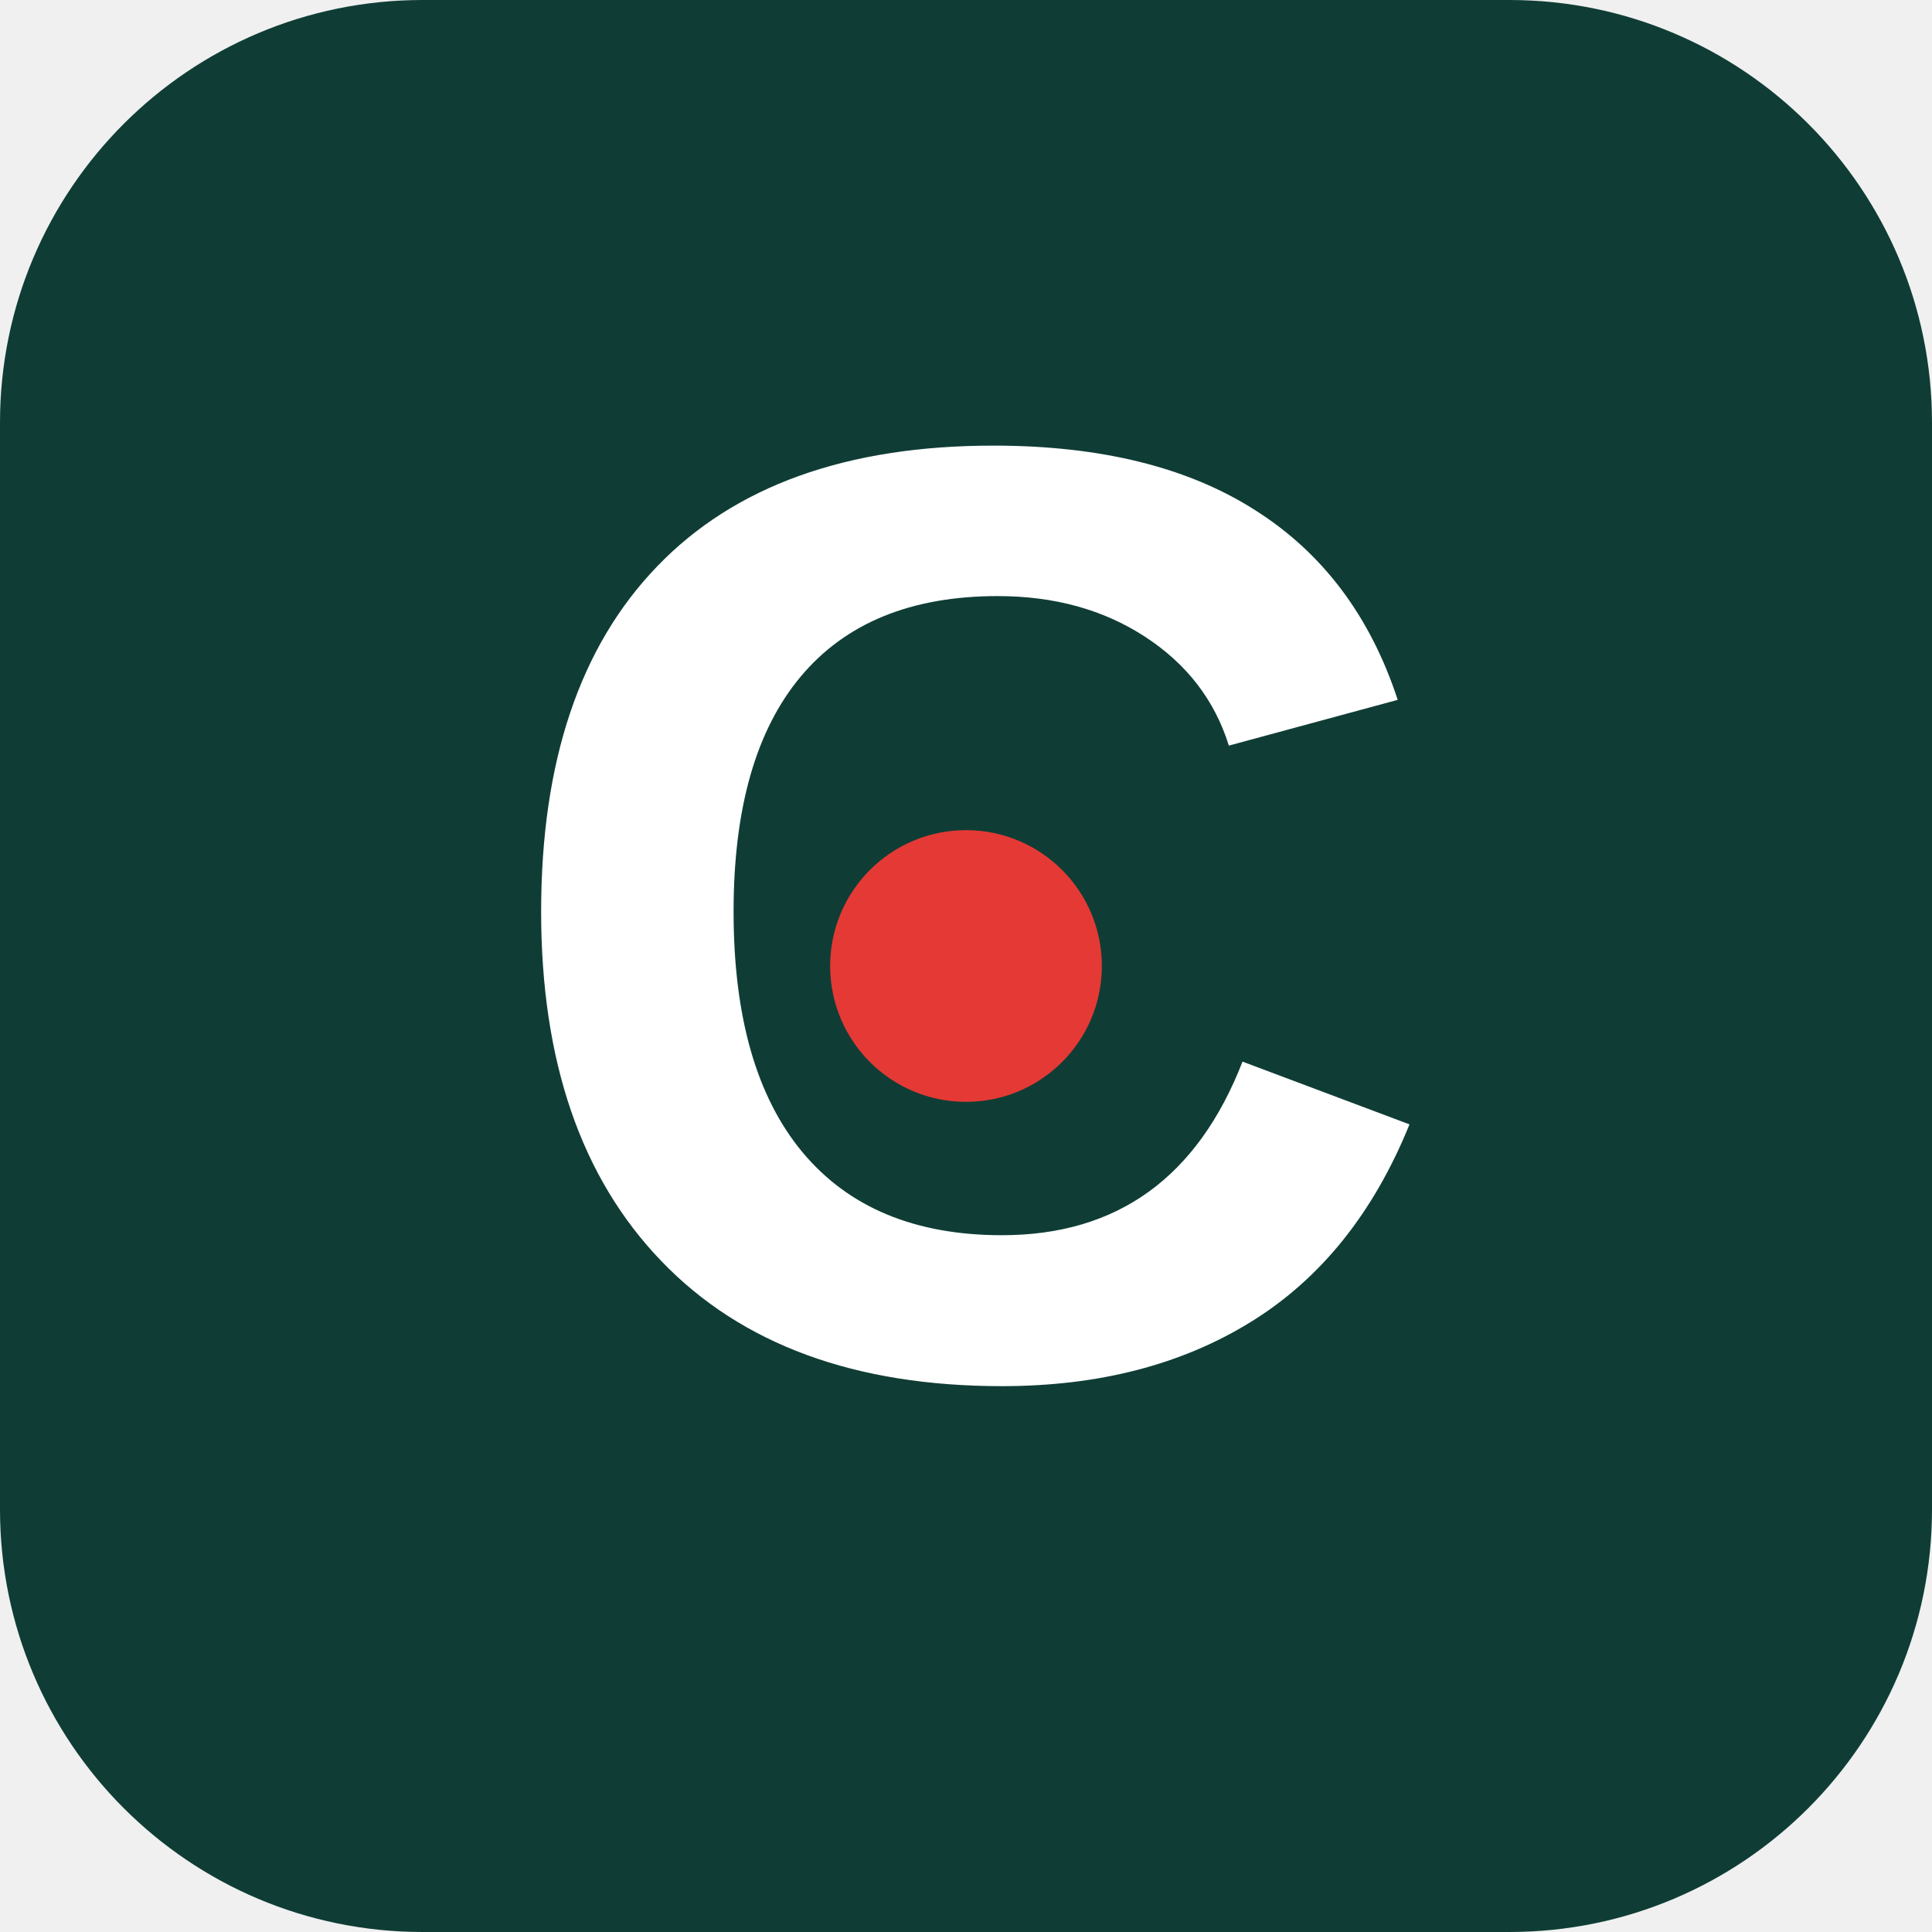
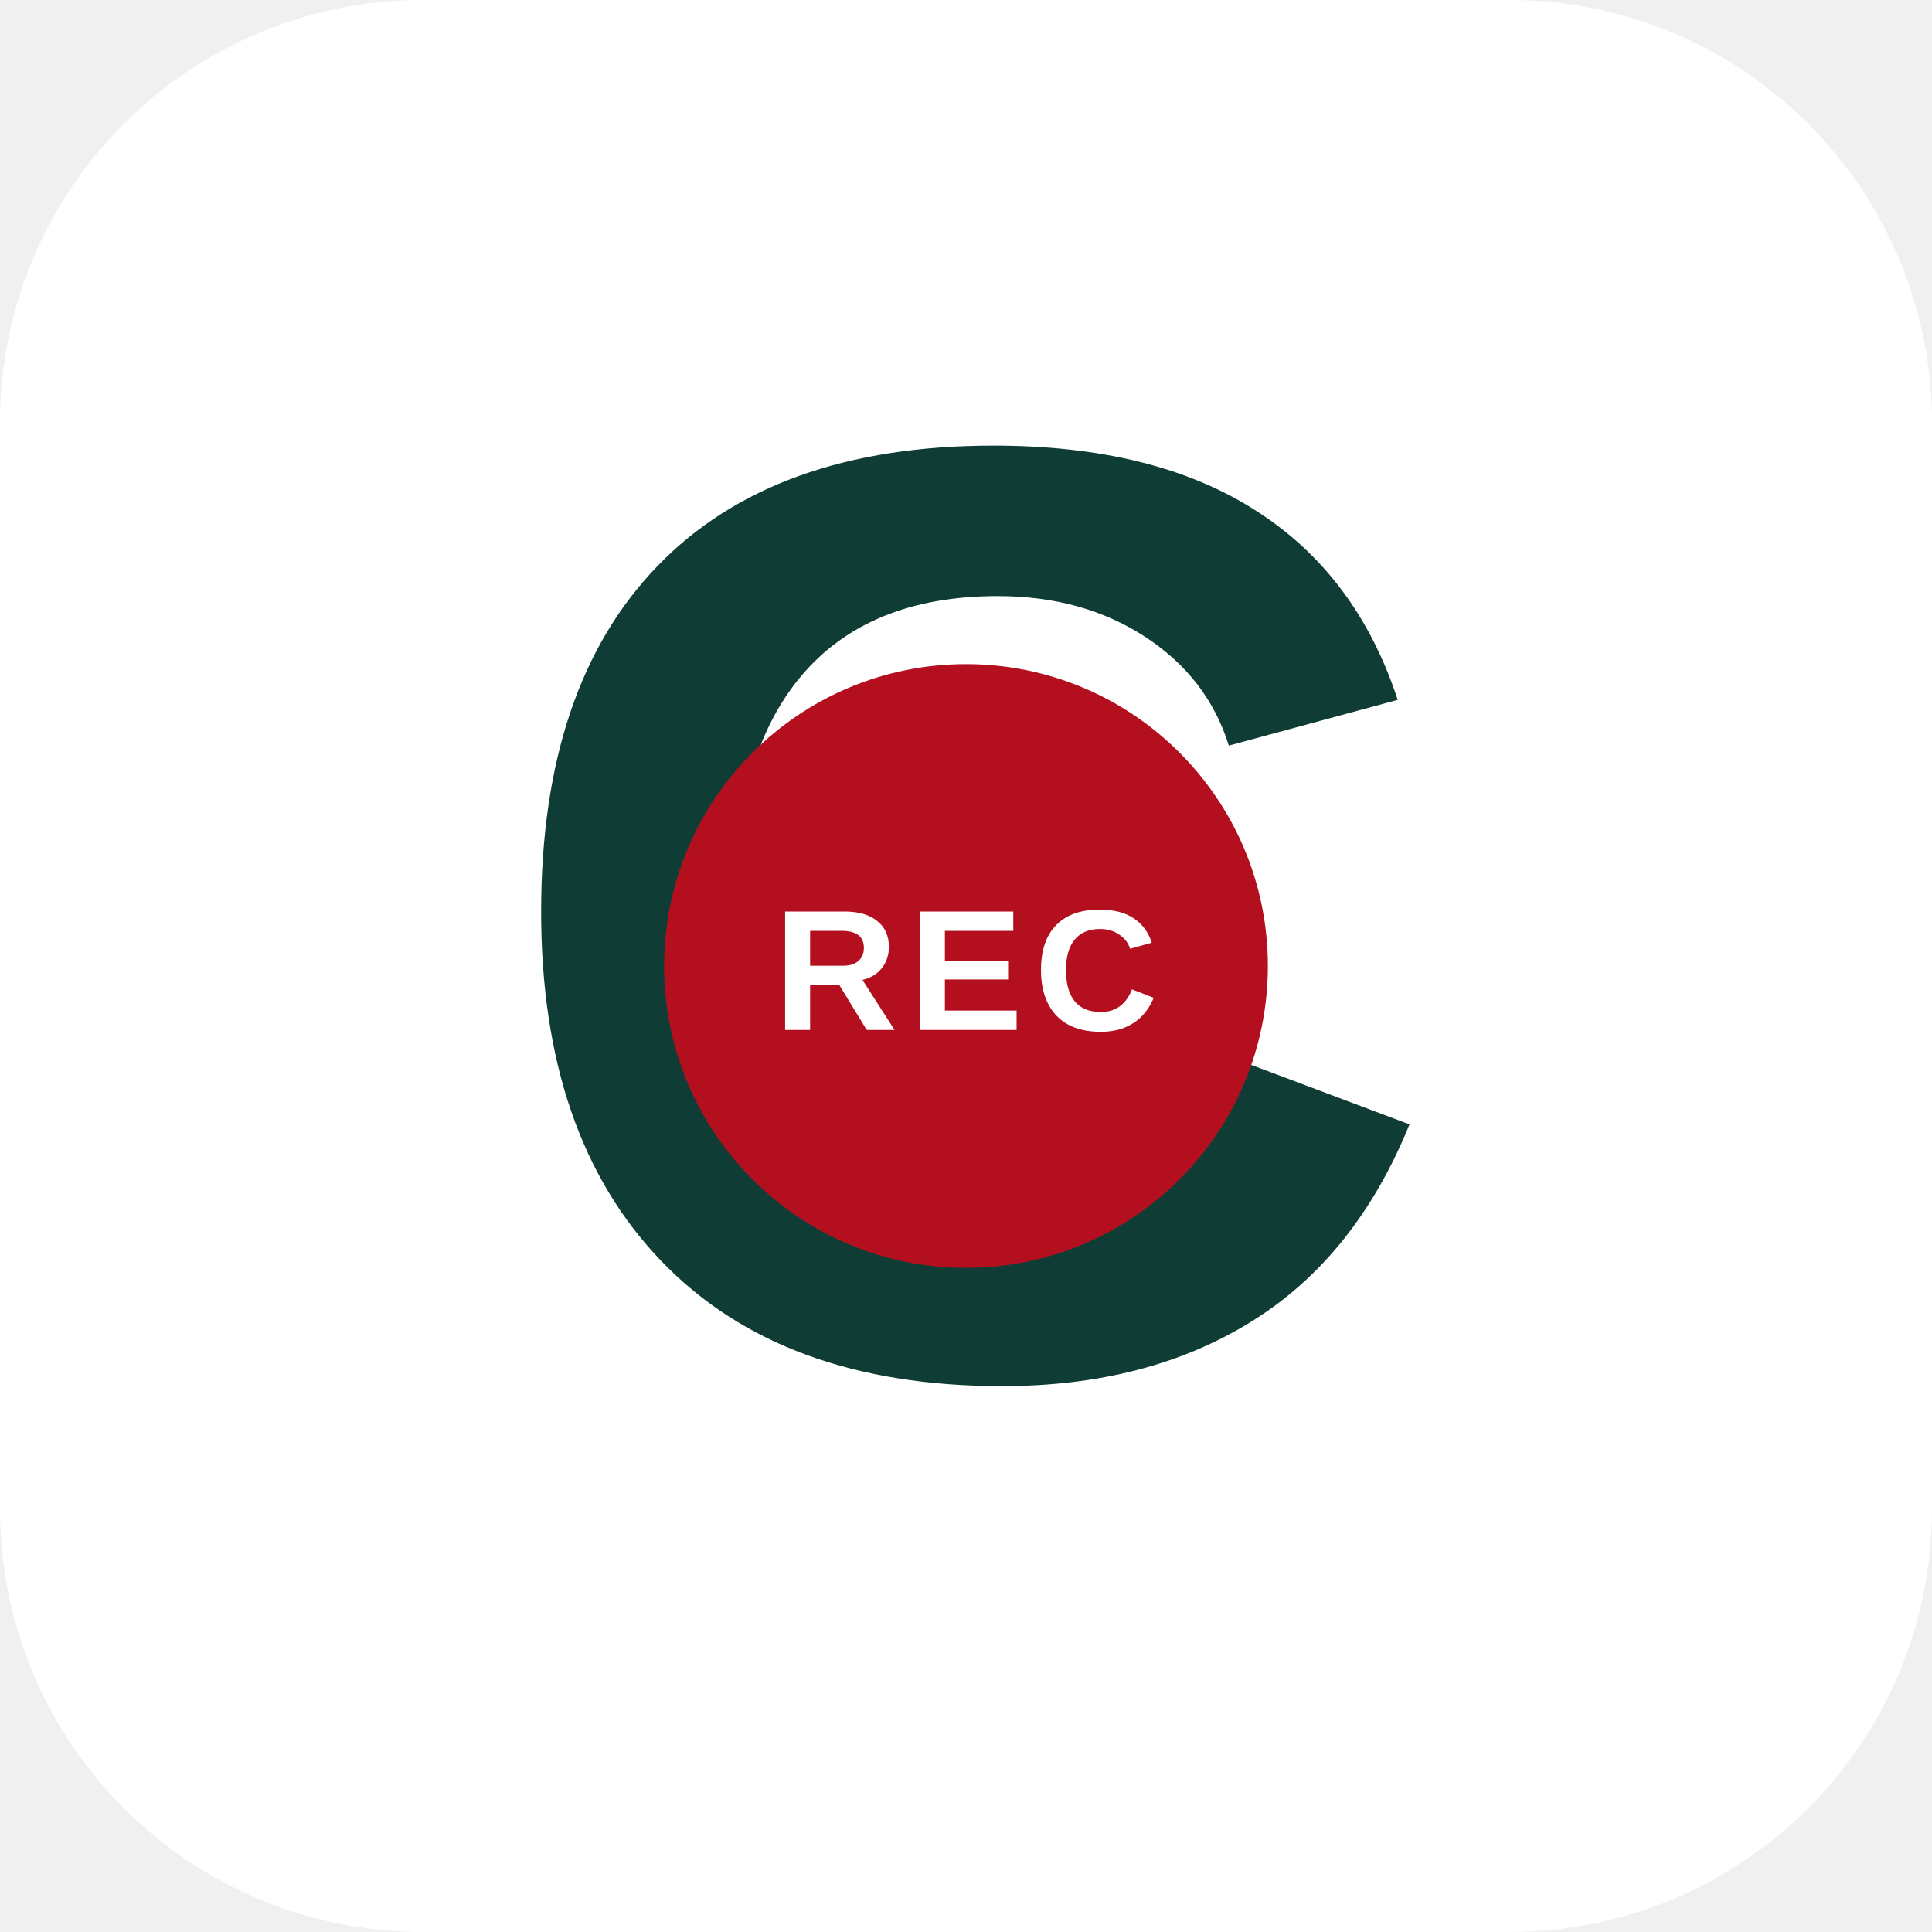
<svg xmlns="http://www.w3.org/2000/svg" viewBox="0 0 64 64" role="img" aria-label="Castwing favicon">
-   <rect x="0" y="0" width="64" height="64" rx="14" fill="#0f3d35" />
-   <text x="32" y="33" text-anchor="middle" dominant-baseline="middle" fill="#ffffff" font-size="44" font-family="Arial, Helvetica, sans-serif" font-weight="700">C</text>
-   <circle cx="32" cy="32" r="4.5" fill="#e53935" />
+   <rect x="0" y="0" width="64" height="64" rx="14" fill="#ffffff" />
+   <text x="32" y="33" text-anchor="middle" dominant-baseline="middle" fill="#0f3d35" font-size="44" font-family="Arial, Helvetica, sans-serif" font-weight="700">C</text>
+   <circle cx="32" cy="32" r="10" fill="#b40f1f" />
+   <text x="32" y="32.5" text-anchor="middle" dominant-baseline="middle" fill="#ffffff" font-size="5.7" font-family="Arial, Helvetica, sans-serif" font-weight="700" letter-spacing=".35">REC</text>
</svg>
